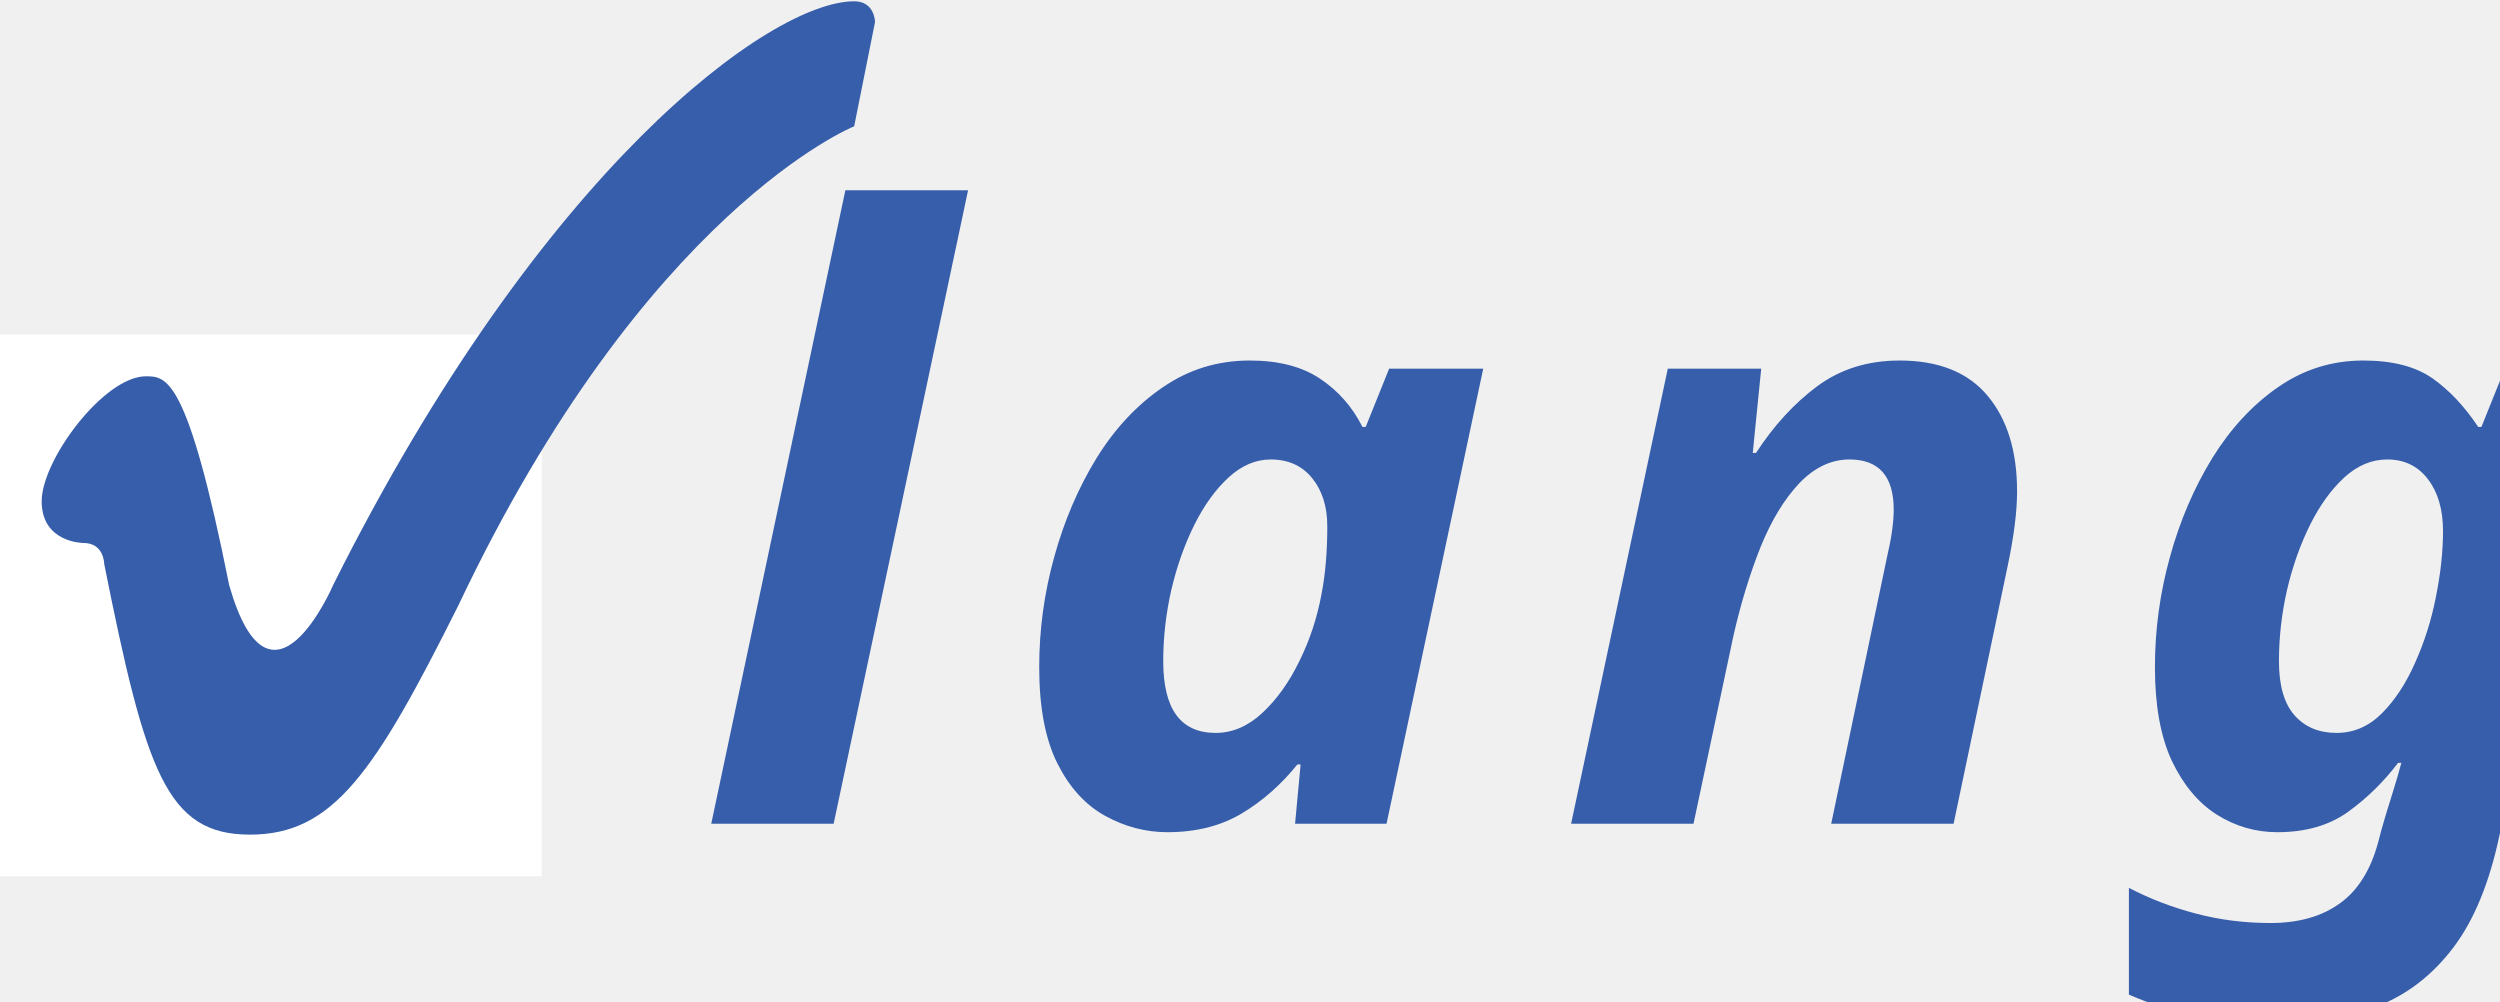
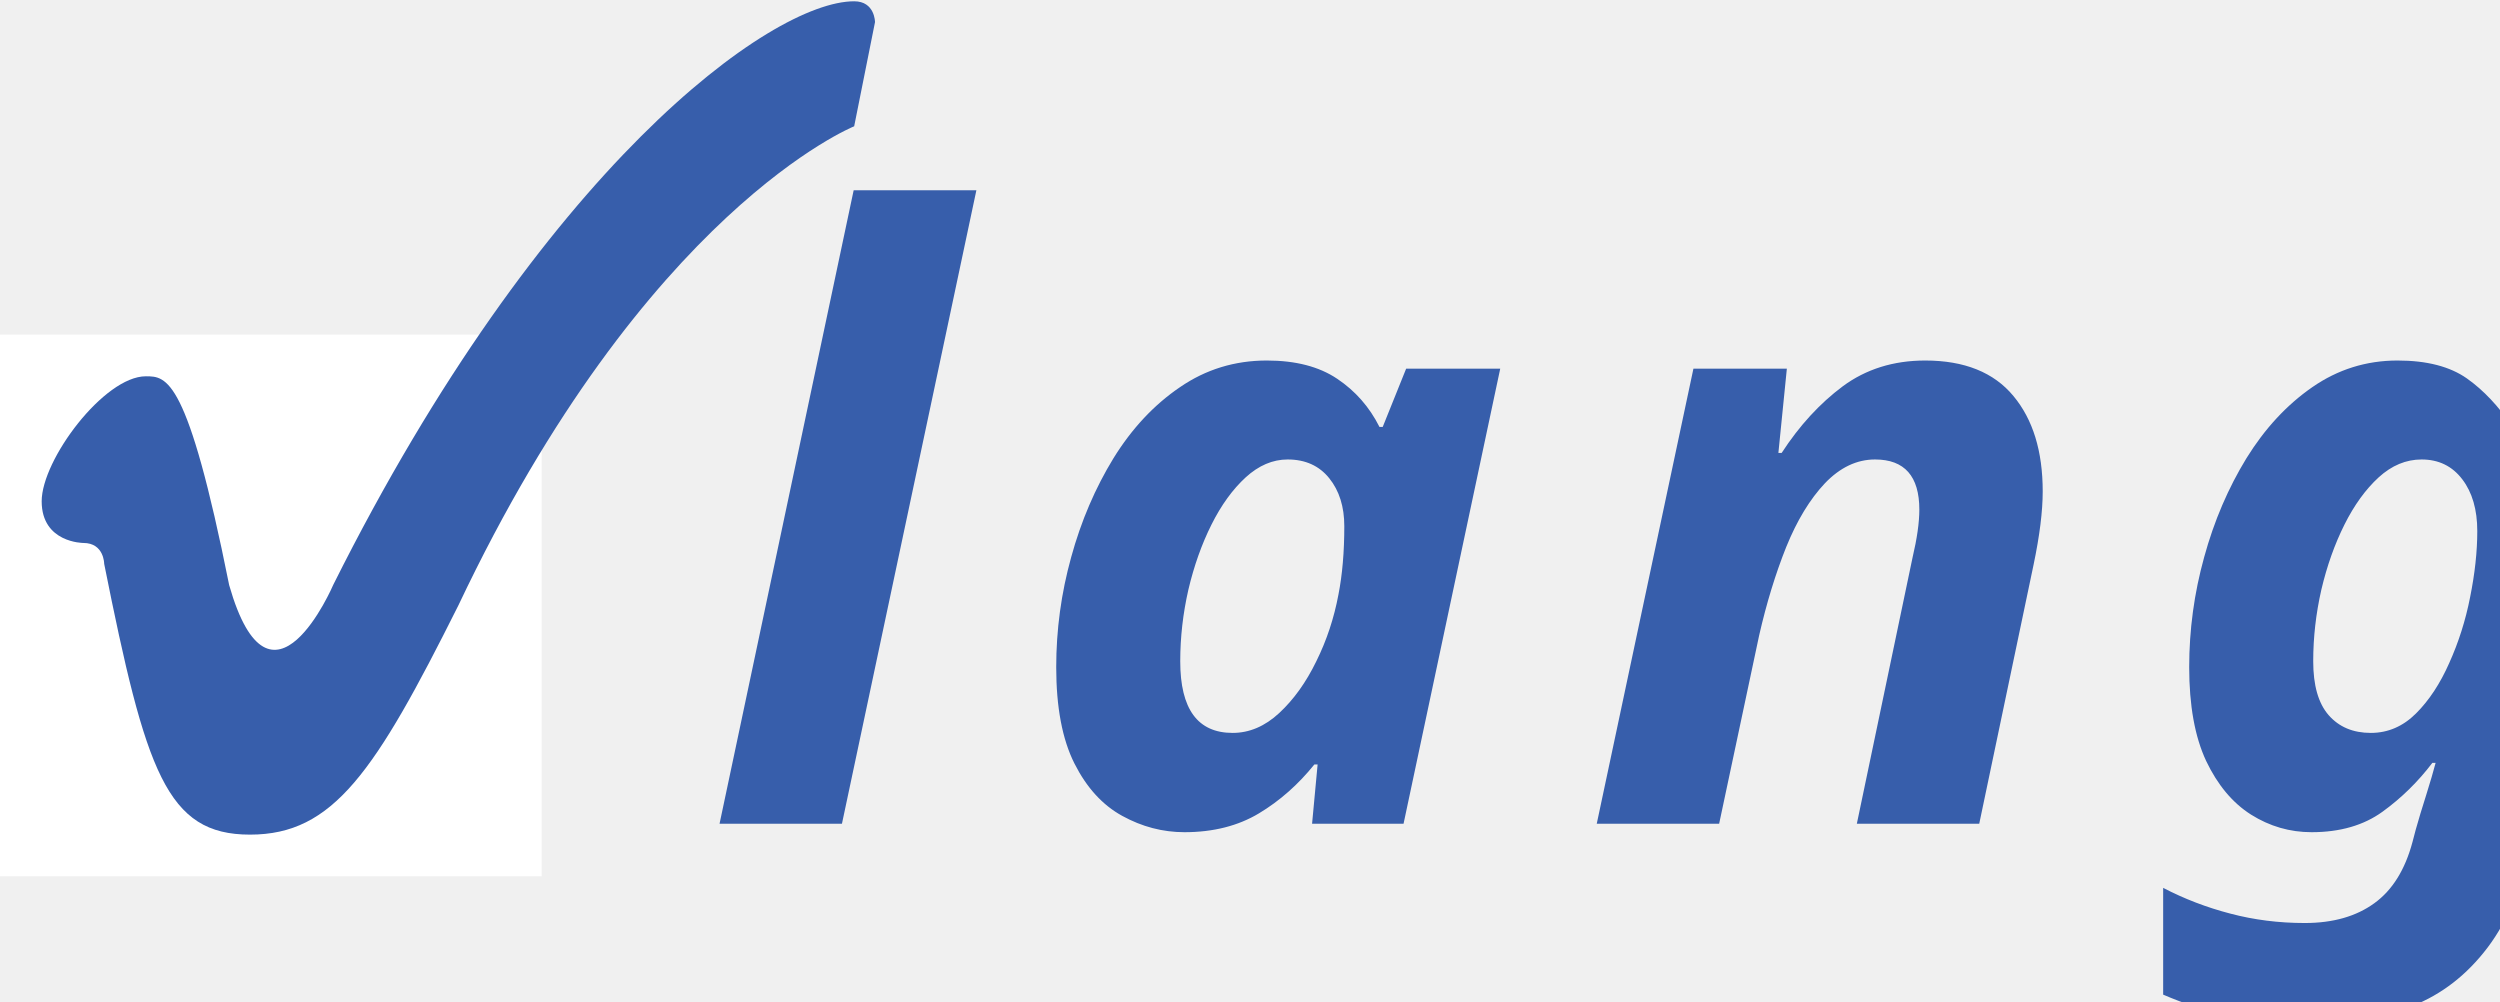
<svg xmlns="http://www.w3.org/2000/svg" width="120" height="48.062" id="svg4596" version="1.1">
  <defs id="defs4598" />
  <g id="layer1" transform="translate(28.90941,-234.625)">
    <rect style="opacity:0.99;fill:#ffffff;fill-opacity:1;stroke:none" id="rect3017" width="96" height="40" x="-123.909" y="-31.313" />
    <g id="g4371" transform="translate(3.937648,0)">
      <text id="text2990" y="0.871" x="-100.893" style="font-size:32px;font-style:italic;font-variant:normal;font-weight:bold;font-stretch:normal;line-height:125%;letter-spacing:0px;word-spacing:0px;fill:#3771c8;fill-opacity:1;stroke:none;font-family:Source Sans Pro;-inkscape-font-specification:Source Sans Pro Bold Italic" xml:space="preserve">
        <tspan y="0.871" x="-100.893" id="tspan2992" style="letter-spacing:1.31">lang</tspan>
      </text>
      <g id="g3010-8" transform="translate(-1.000001,5e-7)">
        <g id="g2990-5" transform="translate(2.21559,-3.750001)">
          <rect y="-11.563" x="-122.063" height="16" width="16" id="rect3902-7-9-9" style="fill:none;stroke:#808080;stroke-width:2;stroke-linecap:square;stroke-linejoin:miter;stroke-miterlimit:4;stroke-opacity:1;stroke-dasharray:none;stroke-dashoffset:0" />
          <path d="m -115.123,-1.562 c 8,-16.072 19.06,-26 23.06,-26 2,0 2,2 2,2 -1,4 -1,4 -1,4 0,0 -9.06,4 -17.06,20 -3,6 -4.002,8 -8.002,8 -3,0 -4,-2 -6,-12 0,0 -1.938,-1.1e-6 -1.938,-2 0,-2 1.938,-5 3.938,-5 2,0 3.002,0.928 5.002,11 z" id="path3956-1-3-6-3-1" style="fill:#3771c8;fill-opacity:1;stroke:#ffffff;stroke-width:2;stroke-linejoin:round;stroke-miterlimit:4;stroke-opacity:1;stroke-dasharray:none" />
        </g>
      </g>
    </g>
    <rect style="opacity:0.99;fill:#efefef;fill-opacity:1;stroke:none" id="rect3017-6" width="120" height="48" x="-136.909" y="40.812" />
    <text xml:space="preserve" style="font-size:40px;font-style:italic;font-variant:normal;font-weight:bold;font-stretch:normal;line-height:125%;letter-spacing:0px;word-spacing:0px;fill:#375eab;fill-opacity:1;stroke:none;font-family:Source Sans Pro;-inkscape-font-specification:Source Sans Pro Bold Italic" x="-101.617" y="80.292" id="text2990-3">
      <tspan style="letter-spacing:1.637;fill:#375eab;fill-opacity:1" id="tspan2992-4" x="-101.617" y="80.292">lang</tspan>
    </text>
    <rect style="fill:none;stroke:#404040;stroke-width:2;stroke-linecap:square;stroke-linejoin:miter;stroke-miterlimit:4;stroke-opacity:1;stroke-dasharray:none;stroke-dashoffset:0" id="rect3902-7-9-9-0" width="20" height="20" x="-128.909" y="59.687" />
    <path style="fill:#375eab;fill-opacity:1;stroke:#efefef;stroke-width:2;stroke-linejoin:round;stroke-miterlimit:4;stroke-opacity:1;stroke-dasharray:none" id="path3956-1-3-6-3-1-3" d="m -118.909,71.687 c 12,-24 26,-32 29,-32 3,1e-6 3,2 3,2 -1,5 -1,5 -1,5 0,0 -12,5 -22,25 -3,6 -5,10 -10,10 -5,0 -6,-5 -8,-15 0,0 -3,-10e-7 -3,-3 0,-2 3,-6 6,-6 3,-2e-6 4,4 6,14 z" />
    <rect style="opacity:0.99;fill:#efefef;fill-opacity:1;stroke:none" id="rect3017-6-3" width="120" height="48" x="-136.909" y="140.812" />
    <text xml:space="preserve" style="font-size:40px;font-style:italic;font-variant:normal;font-weight:bold;font-stretch:normal;line-height:125%;letter-spacing:0px;word-spacing:0px;fill:#375eab;fill-opacity:1;stroke:none;font-family:Source Sans Pro;-inkscape-font-specification:Source Sans Pro Bold Italic" x="-102.789" y="180.292" id="text2990-3-1">
      <tspan style="letter-spacing:2.816;fill:#375eab;fill-opacity:1" id="tspan2992-4-1" x="-102.789" y="180.292">lang</tspan>
    </text>
    <rect style="opacity:0.99;fill:#efefef;fill-opacity:1;stroke:none" id="rect3017-6-3-4" width="32" height="32" x="-129.909" y="249.688" />
    <rect style="fill:none;stroke:#404040;stroke-width:2;stroke-linecap:square;stroke-linejoin:miter;stroke-miterlimit:4;stroke-opacity:1;stroke-dasharray:none;stroke-dashoffset:0" id="rect3902-7-9-9-0-0-9" width="20" height="20" x="-128.909" y="260.688" />
    <path style="fill:#375eab;fill-opacity:1;stroke:#efefef;stroke-width:1.333;stroke-linejoin:round;stroke-miterlimit:4;stroke-opacity:1;stroke-dasharray:none" id="path3956-1-3-6-3-1-3-6-0" d="m -118.909,272.146 c 8,-16 17.333,-21.333 19.333,-21.333 2,0 2,1.333 2,1.333 -0.667,3.333 -0.667,3.333 -0.667,3.333 0,0 -8,3.333 -14.667,16.667 -2,4 -3.333,6.667 -6.667,6.667 -3.333,0 -4,-3.333 -5.333,-10 0,0 -2,-10e-6 -2,-2 0,-1.333 2,-4 4,-4 2,-10e-6 2.667,2.667 4,9.333 z" />
    <g id="g3877" transform="translate(6.249999,-36.76042)">
      <rect y="192.073" x="-141.659" height="30" width="30" id="rect3902-7-9-9-0-0-9-9" style="fill:none;stroke:#c0c0c0;stroke-width:3;stroke-linecap:square;stroke-linejoin:miter;stroke-miterlimit:4;stroke-opacity:1;stroke-dasharray:none;stroke-dashoffset:0" />
      <path d="m -126.659,209.26 c 12,-24 26,-32 29,-32 3,0 3,2 3,2 -1,5 -1,5 -1,5 0,0 -12,5 -22,25 -3,6 -5,10 -10,10 -5,0 -6,-5 -8,-15 0,0 -3,-2e-5 -3,-3 0,-2 3,-6 6,-6 3,-2e-5 4,4 6,14 z" id="path3956-1-3-6-3-1-3-6-0-7" style="fill:#375eab;fill-opacity:1;stroke:#efefef;stroke-width:2;stroke-linejoin:round;stroke-miterlimit:4;stroke-opacity:1;stroke-dasharray:none" />
    </g>
    <g id="g3020">
      <rect y="234.687" x="-28.909" height="48" width="120" id="rect3017-6-3-5" style="opacity:0.99;fill:#000000;fill-opacity:0;stroke:none" />
      <g transform="translate(-3,0)" id="g3983">
-         <text xml:space="preserve" style="font-size:40px;font-style:italic;font-variant:normal;font-weight:bold;font-stretch:normal;line-height:125%;letter-spacing:0px;word-spacing:0px;fill:#375eab;fill-opacity:1;stroke:none;font-family:Source Sans Pro;-inkscape-font-specification:Source Sans Pro Bold Italic" x="7.511" y="274.167" id="text2990-3-1-6">
-           <tspan style="letter-spacing:2.816;fill:#375eab;fill-opacity:1" id="tspan2992-4-1-8" x="7.511" y="274.167">lang</tspan>
+         <text xml:space="preserve" style="font-size:40px;font-style:italic;font-variant:normal;font-weight:bold;font-stretch:normal;line-height:125%;letter-spacing:0px;word-spacing:0px;fill:#375eab;fill-opacity:1;stroke:none;font-family:Source Sans Pro;-inkscape-font-specification:Source Sans Pro Bold Italic" x="7.911" y="274.167" id="text2990-3-1-6">
+           <tspan style="letter-spacing:3.232;fill:#375eab;fill-opacity:1" id="tspan2992-4-1-8" x="7.911" y="274.167">lang</tspan>
        </text>
        <g id="g3795" transform="translate(-0.9999997,0)">
          <rect y="250.687" x="-24.909" height="26" width="26" id="rect3902-7-9-9-0-0-9-9-2" style="fill:#ffffff;stroke:none" />
          <path style="fill:#375eab;fill-opacity:1;stroke:#efefef;stroke-width:0;stroke-linecap:round;stroke-linejoin:round;stroke-miterlimit:4;stroke-opacity:1;stroke-dasharray:none" id="path3956-1-3-6-3-1-3-6-0-7-4" d="m -13.909,262.712 c 2,7 5,-0.025 5,-0.025 10,-20 21,-28 25,-28 1,0 1,1 1,1 -1,5 -1,5 -1,5 0,0 -10,4 -19,23 -4,8 -6,11 -10,11 -4,-1e-5 -5,-3 -7,-13 0,0 0,-1 -1,-1 0,0 -2,0 -2,-2 0,-2 3,-6 5,-6 1,0 2,0.025 4,10.025 z" />
        </g>
      </g>
    </g>
  </g>
</svg>
